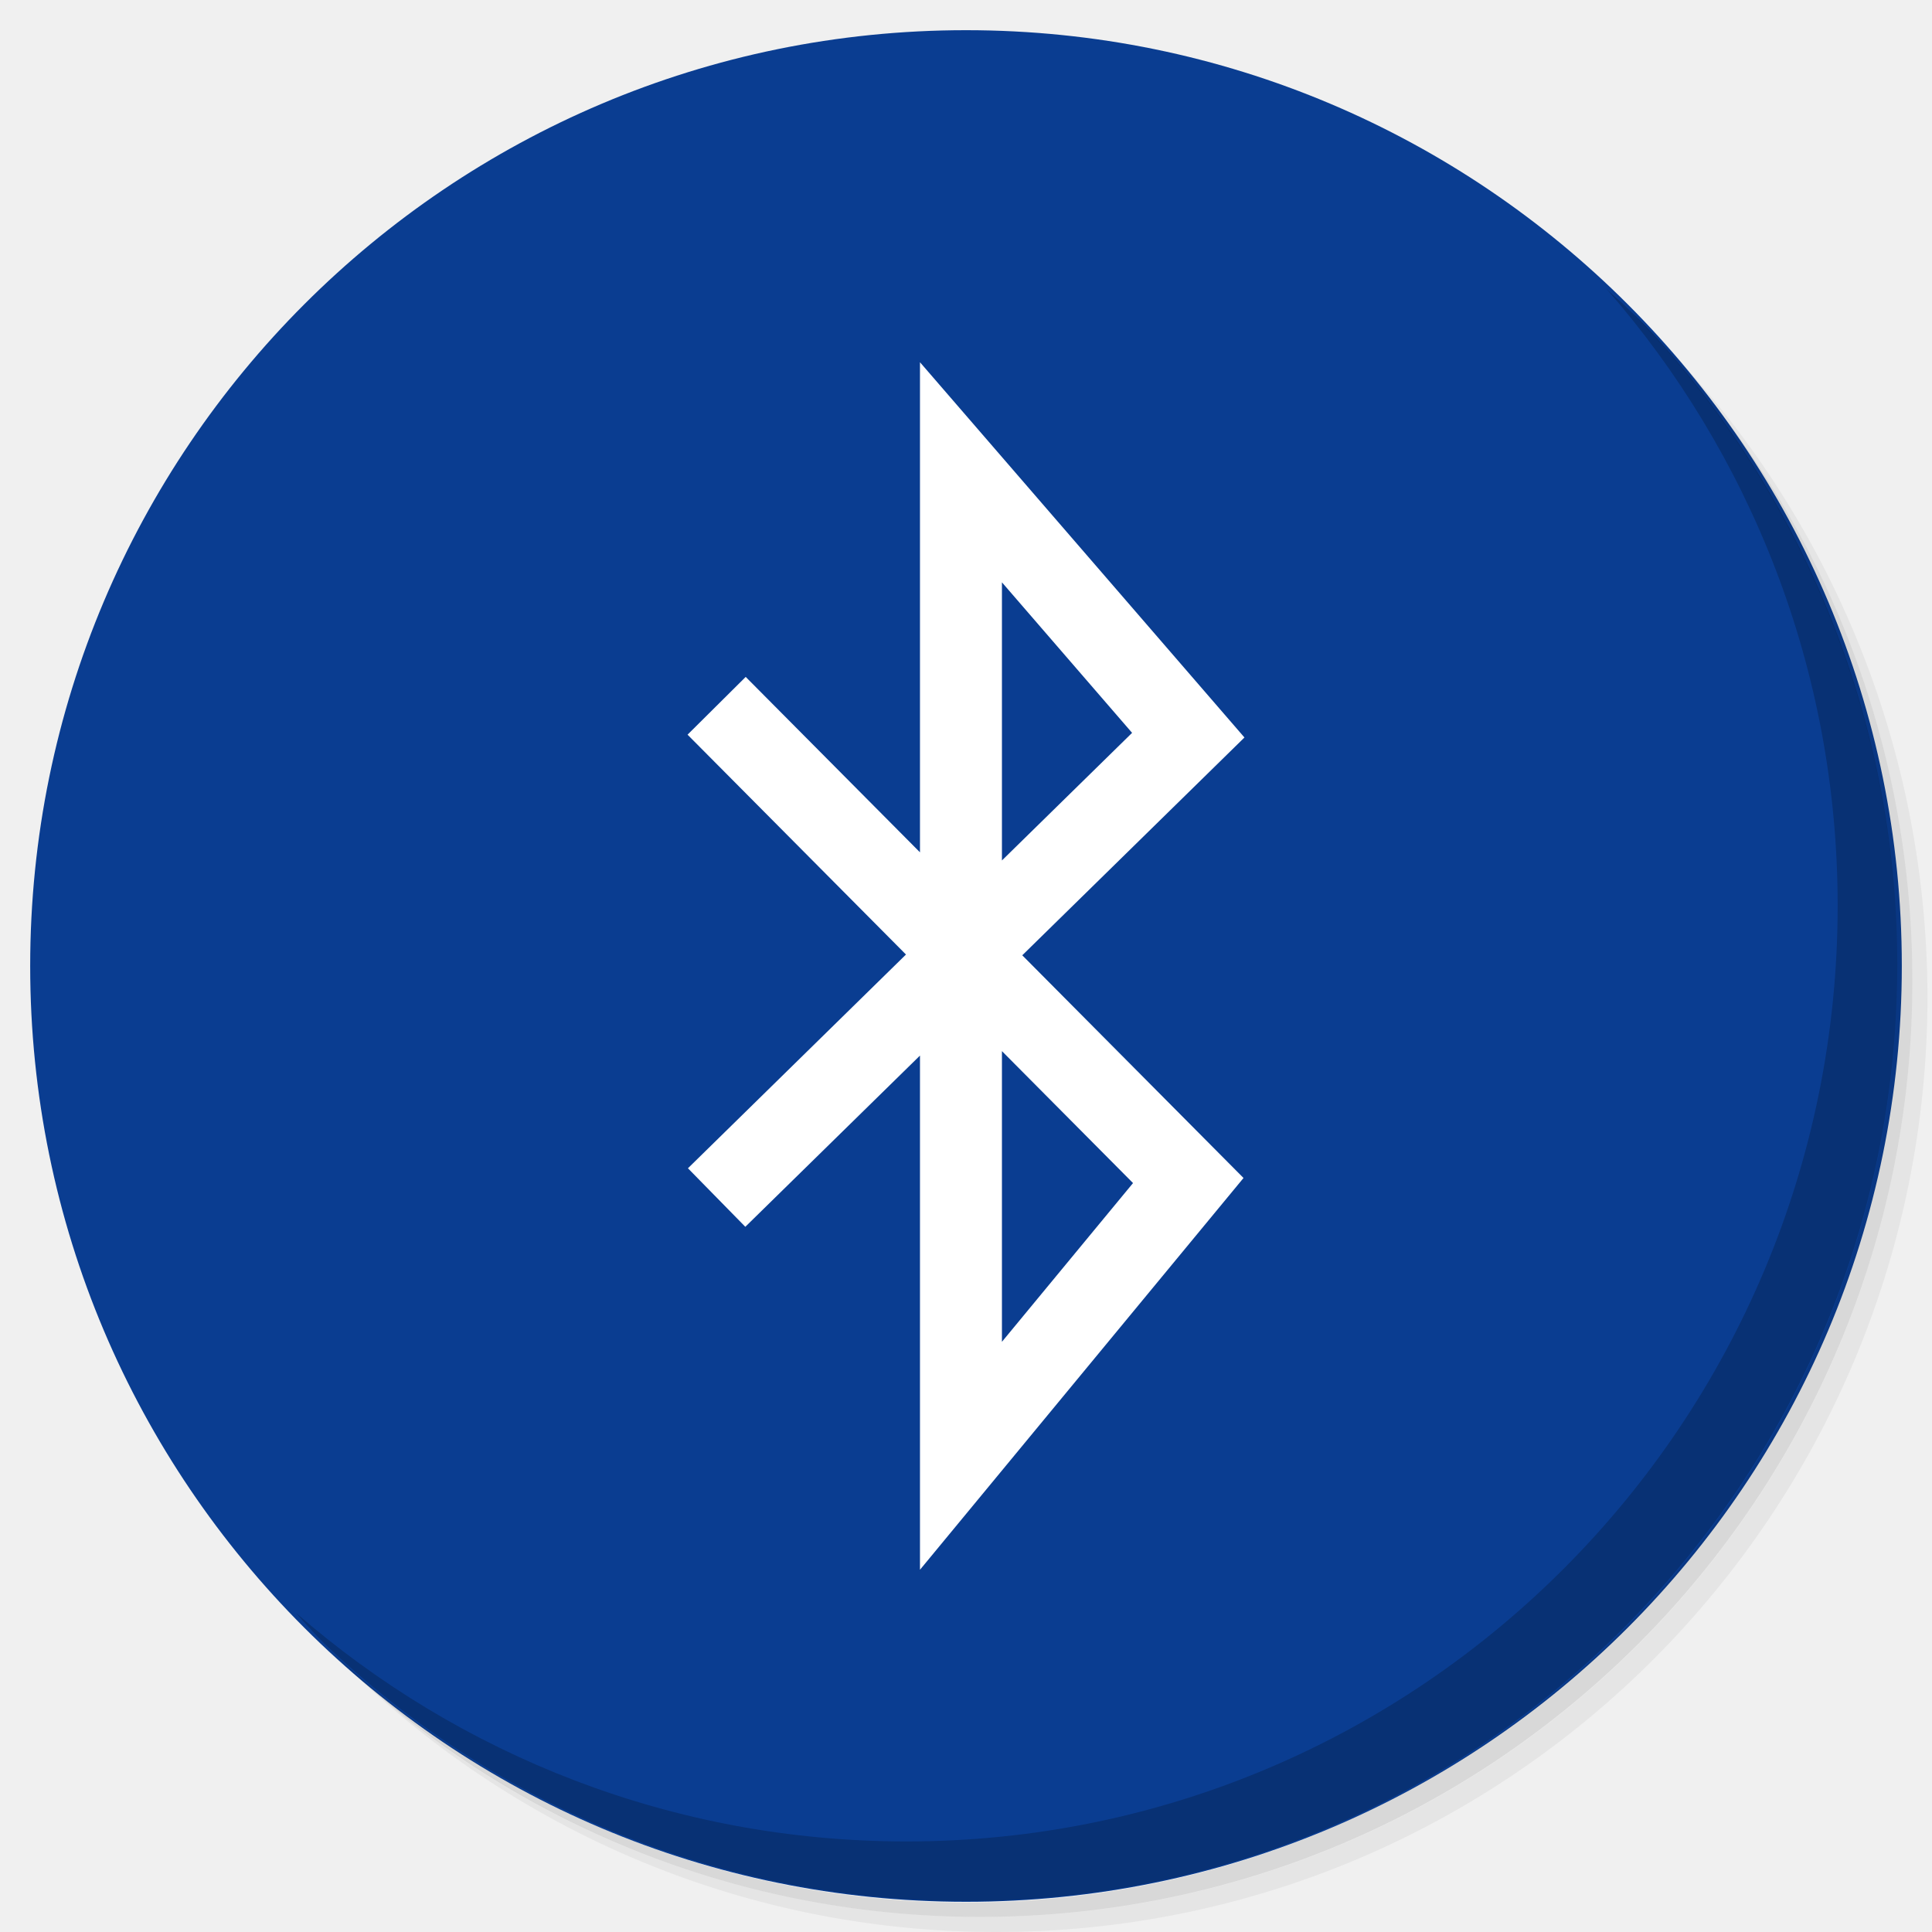
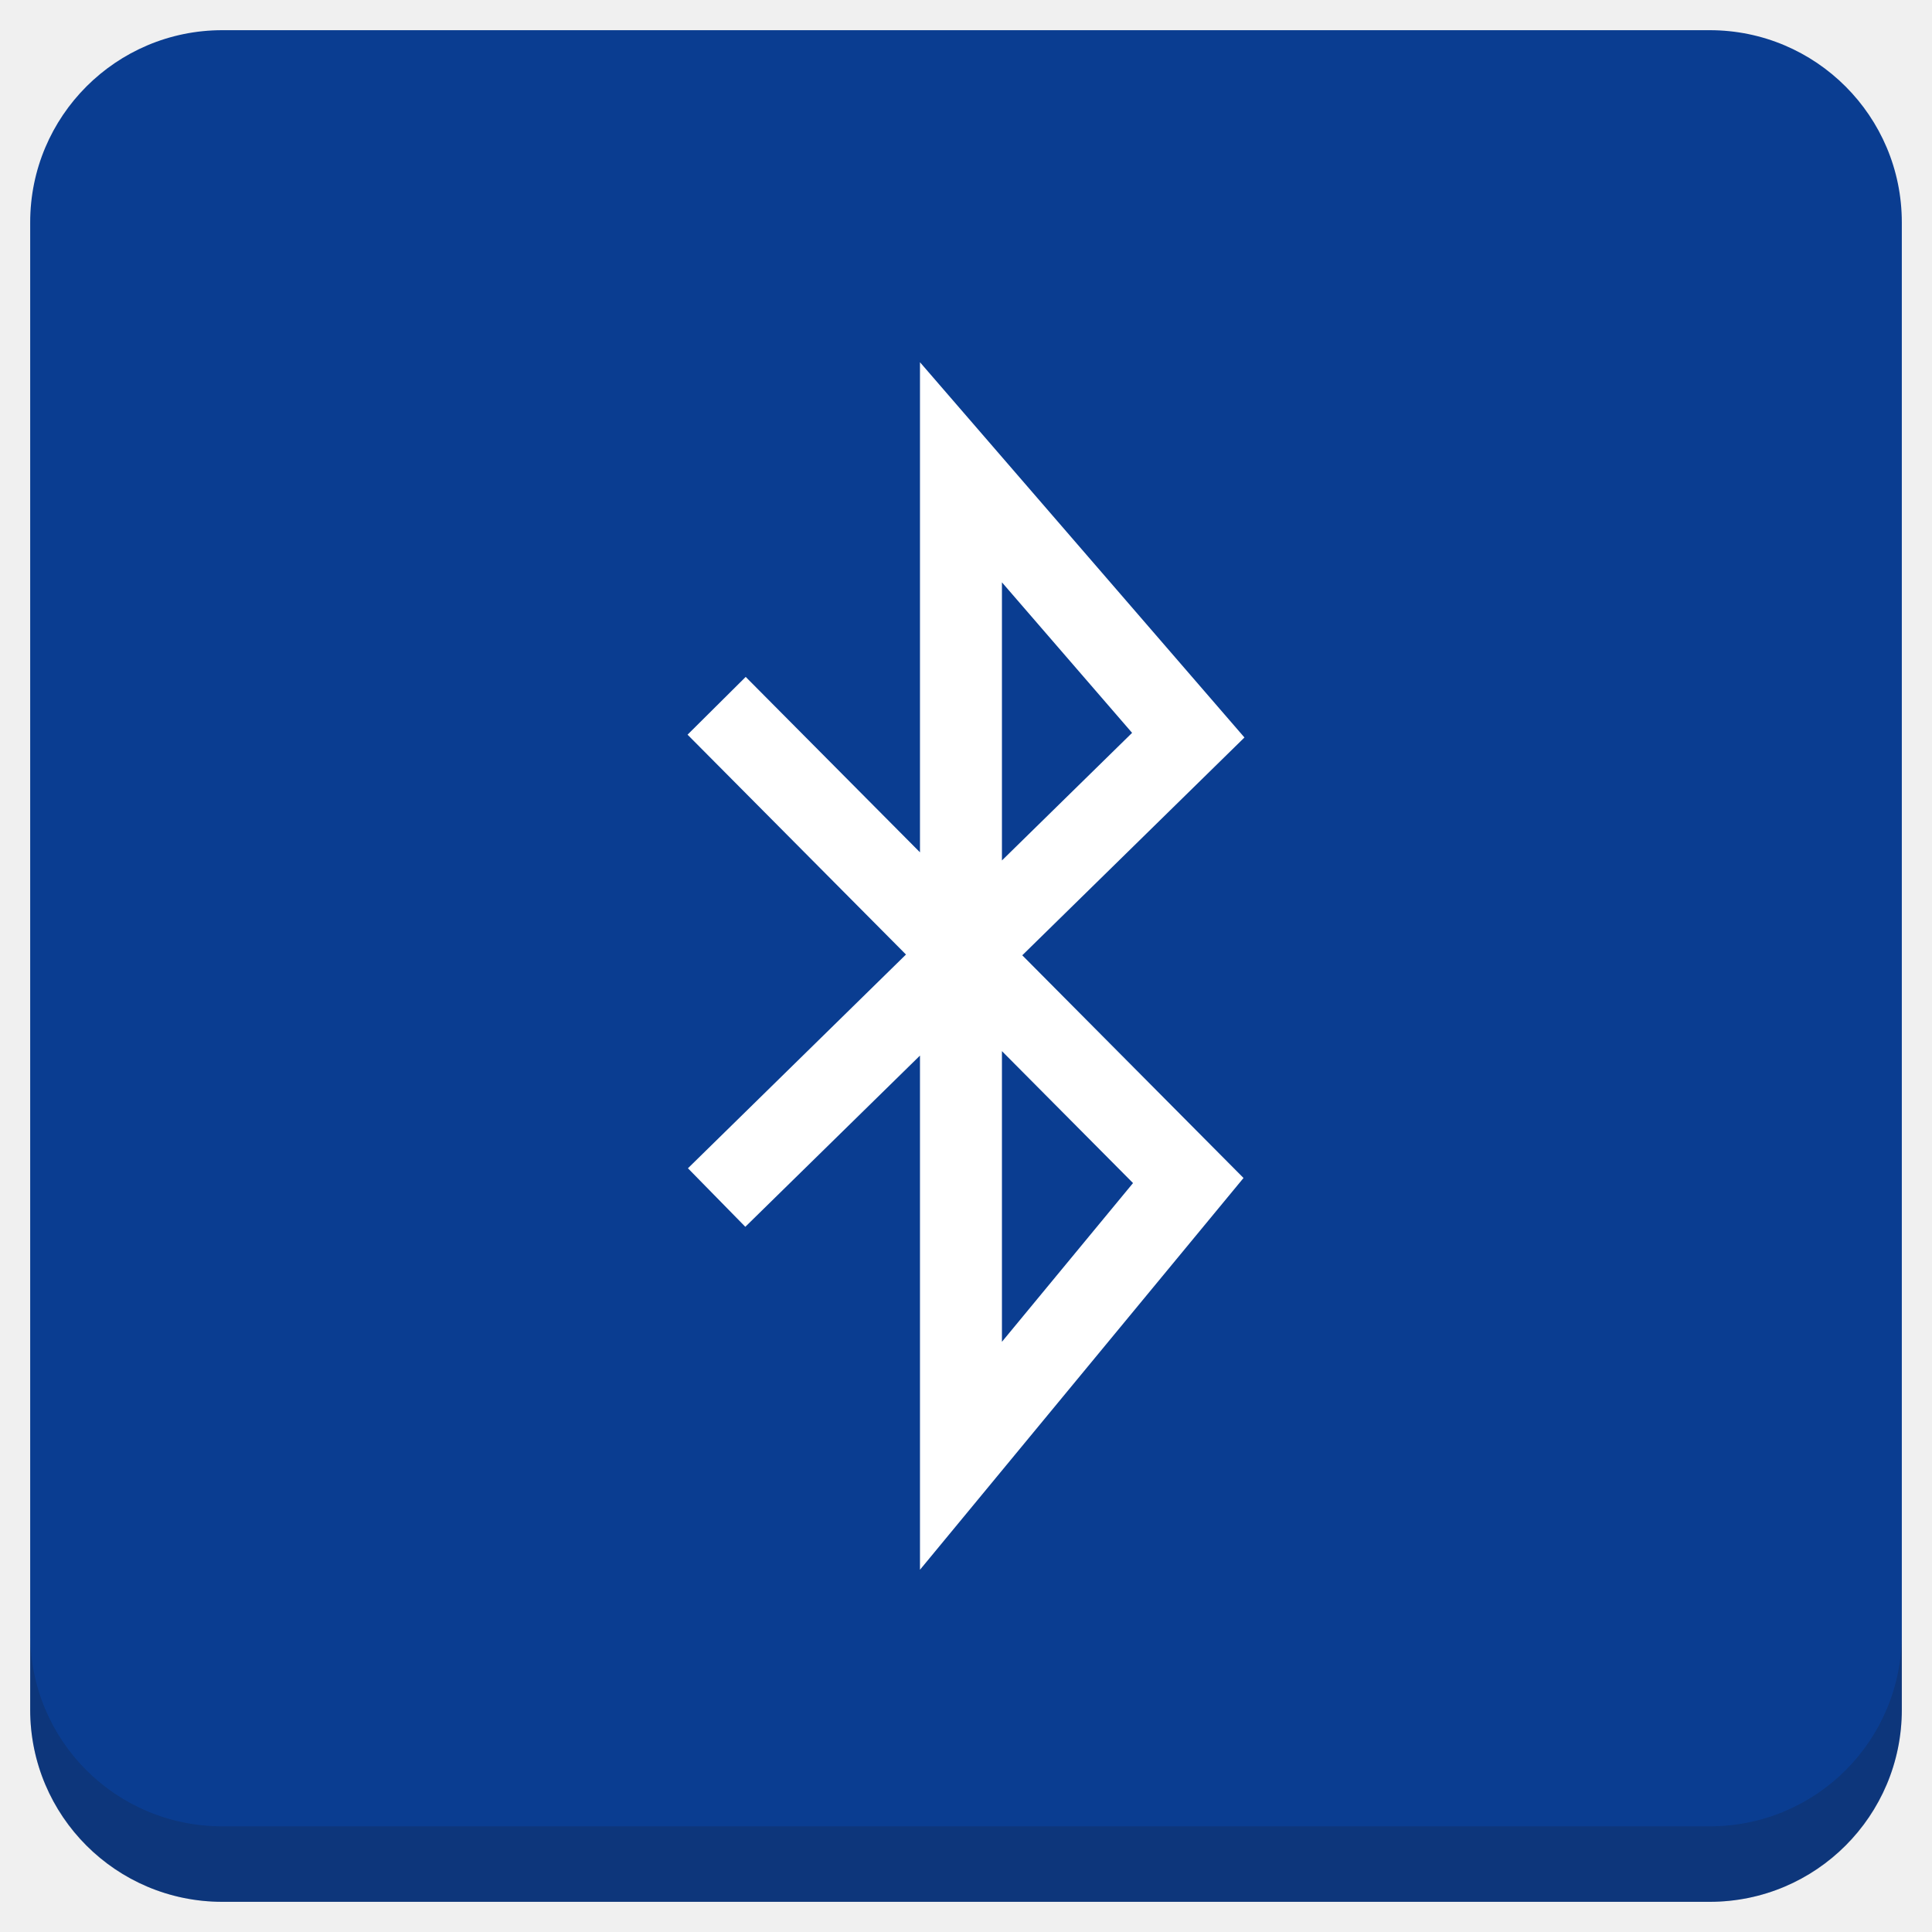
<svg xmlns="http://www.w3.org/2000/svg" xmlns:xlink="http://www.w3.org/1999/xlink" version="1.1" id="Layer_1" x="0px" y="0px" viewBox="0 0 256 256" enable-background="new 0 0 256 256" xml:space="preserve">
  <defs id="defs251">
    <clipPath id="b">
      <use width="100%" overflow="visible" xlink:href="#a" height="100%" id="use5" />
    </clipPath>
    <linearGradient x1="29.337" x2="81.837" y1="75.021" gradientUnits="userSpaceOnUse" y2="44.354" id="c">
      <stop id="stop10" offset="0" stop-opacity=".6" stop-color="#A52714" />
      <stop id="stop12" offset=".66" stop-opacity="0" stop-color="#A52714" />
    </linearGradient>
    <clipPath id="clipPath1232">
      <use width="100%" overflow="visible" xlink:href="#a" height="100%" id="use1230" />
    </clipPath>
    <clipPath id="clipPath1236">
      <use width="100%" overflow="visible" xlink:href="#a" height="100%" id="use1234" />
    </clipPath>
    <linearGradient x1="110.87" x2="52.538" y1="164.5" gradientUnits="userSpaceOnUse" y2="130.33" id="d">
      <stop id="stop23" offset="0" stop-opacity=".4" stop-color="#055524" style="stop-color:#0068bf;stop-opacity:1" />
      <stop id="stop25" offset="0.852" stop-opacity="0" stop-color="#055524" style="stop-color:#ffffff;stop-opacity:1" />
    </linearGradient>
    <clipPath id="clipPath1244">
      <use width="100%" overflow="visible" xlink:href="#a" height="100%" id="use1242" />
    </clipPath>
    <clipPath id="clipPath1248">
      <use width="100%" overflow="visible" xlink:href="#a" height="100%" id="use1246" />
    </clipPath>
    <clipPath id="f">
      <use y="0" x="0" style="overflow:visible" id="use37" height="100%" xlink:href="#e" overflow="visible" width="100%" />
    </clipPath>
    <linearGradient x1="121.86" x2="136.55" y1="49.804" gradientUnits="userSpaceOnUse" y2="114.13" id="g">
      <stop id="stop42" offset="0" stop-opacity=".3" stop-color="#EA6100" />
      <stop id="stop44" offset=".66" stop-opacity="0" stop-color="#EA6100" />
    </linearGradient>
    <clipPath id="clipPath1258">
      <use width="100%" overflow="visible" xlink:href="#a" height="100%" id="use1256" />
    </clipPath>
    <clipPath id="clipPath1269">
      <use width="100%" overflow="visible" xlink:href="#a" height="100%" id="use1267" />
    </clipPath>
    <clipPath id="j">
      <use y="0" x="0" style="overflow:visible" id="use62" height="100%" xlink:href="#i" overflow="visible" width="100%" />
    </clipPath>
    <radialGradient id="l" gradientUnits="userSpaceOnUse" cy="55.948" cx="668.18" gradientTransform="translate(-576)" r="84.078">
      <stop stop-color="#3E2723" stop-opacity=".2" offset="0" id="stop73" />
      <stop stop-color="#3E2723" stop-opacity="0" offset="1" id="stop75" />
    </radialGradient>
    <clipPath id="clipPath1285">
      <use width="100%" overflow="visible" xlink:href="#a" height="100%" id="use1283" />
    </clipPath>
    <clipPath id="clipPath1289">
      <use width="100%" overflow="visible" xlink:href="#a" height="100%" id="use1287" />
    </clipPath>
    <clipPath id="n">
      <use y="0" x="0" style="overflow:visible" id="use83" height="100%" xlink:href="#m" overflow="visible" width="100%" />
    </clipPath>
    <radialGradient id="p" gradientUnits="userSpaceOnUse" cy="48.52" cx="597.88" gradientTransform="translate(-576)" r="78.044">
      <stop stop-color="#3E2723" stop-opacity=".2" offset="0" id="stop94" />
      <stop stop-color="#3E2723" stop-opacity="0" offset="1" id="stop96" />
    </radialGradient>
    <clipPath id="clipPath1305">
      <use width="100%" overflow="visible" xlink:href="#a" height="100%" id="use1303" />
    </clipPath>
    <radialGradient id="q" gradientUnits="userSpaceOnUse" cy="96.138" cx="671.84" gradientTransform="translate(-576)" r="87.87">
      <stop stop-color="#263238" stop-opacity=".2" offset="0" id="stop101" />
      <stop stop-color="#263238" stop-opacity="0" offset="1" id="stop103" />
    </radialGradient>
    <clipPath id="clipPath1312">
      <use width="100%" overflow="visible" xlink:href="#a" height="100%" id="use1310" />
    </clipPath>
    <clipPath id="clipPath1316">
      <use width="100%" overflow="visible" xlink:href="#a" height="100%" id="use1314" />
    </clipPath>
    <clipPath id="clipPath1320">
      <use width="100%" overflow="visible" xlink:href="#a" height="100%" id="use1318" />
    </clipPath>
    <clipPath id="clipPath1324">
      <use width="100%" overflow="visible" xlink:href="#a" height="100%" id="use1322" />
    </clipPath>
    <path d="m 8,184 h 83.77 l 38.88,-38.88 V 116 H 61.36 L 8,24.48 Z" id="e" />
    <path d="m 96,56 34.65,60 -38.88,68 H 184 V 56 Z" id="i" />
    <path d="M 21.97,8 V 48.34 L 61.36,116 96,56 h 88 V 8 Z" id="m" />
    <clipPath id="b-1">
      <use width="100%" overflow="visible" xlink:href="#a" height="100%" id="use5-7" />
    </clipPath>
    <clipPath id="clipPath1232-2">
      <use width="100%" overflow="visible" xlink:href="#a" height="100%" id="use1230-2" />
    </clipPath>
    <clipPath id="clipPath1236-6">
      <use width="100%" overflow="visible" xlink:href="#a" height="100%" id="use1234-1" />
    </clipPath>
    <clipPath id="clipPath1244-1">
      <use width="100%" overflow="visible" xlink:href="#a" height="100%" id="use1242-5" />
    </clipPath>
    <clipPath id="clipPath1248-9">
      <use width="100%" overflow="visible" xlink:href="#a" height="100%" id="use1246-4" />
    </clipPath>
    <clipPath id="f-9">
      <use y="0" x="0" style="overflow:visible" id="use37-0" height="100%" xlink:href="#e-8" overflow="visible" width="100%" />
    </clipPath>
    <clipPath id="clipPath1258-7">
      <use width="100%" overflow="visible" xlink:href="#a" height="100%" id="use1256-7" />
    </clipPath>
    <clipPath id="clipPath1269-1">
      <use width="100%" overflow="visible" xlink:href="#a" height="100%" id="use1267-1" />
    </clipPath>
    <clipPath id="j-5">
      <use y="0" x="0" style="overflow:visible" id="use62-9" height="100%" xlink:href="#i-5" overflow="visible" width="100%" />
    </clipPath>
    <radialGradient id="l-7" gradientUnits="userSpaceOnUse" cy="55.948" cx="668.18" gradientTransform="translate(-576)" r="84.078">
      <stop stop-color="#3E2723" stop-opacity=".2" offset="0" id="stop73-7" />
      <stop stop-color="#3E2723" stop-opacity="0" offset="1" id="stop75-6" />
    </radialGradient>
    <clipPath id="clipPath1285-7">
      <use width="100%" overflow="visible" xlink:href="#a" height="100%" id="use1283-3" />
    </clipPath>
    <clipPath id="clipPath1289-6">
      <use width="100%" overflow="visible" xlink:href="#a" height="100%" id="use1287-5" />
    </clipPath>
    <clipPath id="n-6">
      <use y="0" x="0" style="overflow:visible" id="use83-3" height="100%" xlink:href="#m-6" overflow="visible" width="100%" />
    </clipPath>
    <radialGradient id="p-9" gradientUnits="userSpaceOnUse" cy="48.52" cx="597.88" gradientTransform="translate(-576)" r="78.044">
      <stop stop-color="#3E2723" stop-opacity=".2" offset="0" id="stop94-4" />
      <stop stop-color="#3E2723" stop-opacity="0" offset="1" id="stop96-8" />
    </radialGradient>
    <clipPath id="clipPath1305-1">
      <use width="100%" overflow="visible" xlink:href="#a" height="100%" id="use1303-2" />
    </clipPath>
    <radialGradient id="q-9" gradientUnits="userSpaceOnUse" cy="96.138" cx="671.84" gradientTransform="translate(-576)" r="87.87">
      <stop stop-color="#263238" stop-opacity=".2" offset="0" id="stop101-3" />
      <stop stop-color="#263238" stop-opacity="0" offset="1" id="stop103-9" />
    </radialGradient>
    <clipPath id="clipPath1312-0">
      <use width="100%" overflow="visible" xlink:href="#a" height="100%" id="use1310-8" />
    </clipPath>
    <clipPath id="clipPath1316-8">
      <use width="100%" overflow="visible" xlink:href="#a" height="100%" id="use1314-5" />
    </clipPath>
    <clipPath id="clipPath1320-0">
      <use width="100%" overflow="visible" xlink:href="#a" height="100%" id="use1318-9" />
    </clipPath>
    <clipPath id="clipPath1324-6">
      <use width="100%" overflow="visible" xlink:href="#a" height="100%" id="use1322-3" />
    </clipPath>
    <path d="m 8,184 h 83.77 l 38.88,-38.88 V 116 H 61.36 L 8,24.48 Z" id="e-8" />
    <path d="m 96,56 34.65,60 -38.88,68 H 184 V 56 Z" id="i-5" />
    <path d="M 21.97,8 V 48.34 L 61.36,116 96,56 h 88 V 8 Z" id="m-6" />
    <radialGradient id="r" gradientUnits="userSpaceOnUse" cy="32.014" cx="34.286" gradientTransform="translate(-23.07961,-106.2699)" r="176.75">
      <stop stop-color="#fff" stop-opacity=".1" offset="0" id="stop130" />
      <stop stop-color="#fff" stop-opacity="0" offset="1" id="stop132" />
    </radialGradient>
    <clipPath id="b-0">
      <use y="0" x="0" style="overflow:visible" width="100%" overflow="visible" xlink:href="#a" height="100%" id="use5-5" />
    </clipPath>
    <clipPath id="clipPath963">
      <use y="0" x="0" style="overflow:visible" width="100%" overflow="visible" xlink:href="#a" height="100%" id="use961" />
    </clipPath>
    <clipPath id="clipPath967">
      <use y="0" x="0" style="overflow:visible" width="100%" overflow="visible" xlink:href="#a" height="100%" id="use965" />
    </clipPath>
    <radialGradient id="q-94" gradientUnits="userSpaceOnUse" cy="96.138" cx="671.84" gradientTransform="translate(-576)" r="87.87">
      <stop stop-color="#263238" stop-opacity=".2" offset="0" id="stop101-6" />
      <stop stop-color="#263238" stop-opacity="0" offset="1" id="stop103-92" />
    </radialGradient>
    <clipPath id="clipPath974">
      <use y="0" x="0" style="overflow:visible" width="100%" overflow="visible" xlink:href="#a" height="100%" id="use972" />
    </clipPath>
    <radialGradient id="p-2" gradientUnits="userSpaceOnUse" cy="48.52" cx="597.88" gradientTransform="translate(-576)" r="78.044">
      <stop stop-color="#3E2723" stop-opacity=".2" offset="0" id="stop94-47" />
      <stop stop-color="#3E2723" stop-opacity="0" offset="1" id="stop96-7" />
    </radialGradient>
    <clipPath id="clipPath981">
      <use y="0" x="0" style="overflow:visible" width="100%" overflow="visible" xlink:href="#a" height="100%" id="use979" />
    </clipPath>
    <clipPath id="clipPath985">
      <use y="0" x="0" style="overflow:visible" width="100%" overflow="visible" xlink:href="#a" height="100%" id="use983" />
    </clipPath>
    <clipPath id="n-5">
      <use width="100%" overflow="visible" xlink:href="#m-0" height="100%" id="use83-4" style="overflow:visible" x="0" y="0" />
    </clipPath>
    <radialGradient id="l-2" gradientUnits="userSpaceOnUse" cy="55.948" cx="668.18" gradientTransform="translate(-576)" r="84.078">
      <stop stop-color="#3E2723" stop-opacity=".2" offset="0" id="stop73-8" />
      <stop stop-color="#3E2723" stop-opacity="0" offset="1" id="stop75-9" />
    </radialGradient>
    <clipPath id="clipPath997">
      <use y="0" x="0" style="overflow:visible" width="100%" overflow="visible" xlink:href="#a" height="100%" id="use995" />
    </clipPath>
    <clipPath id="clipPath1001">
      <use y="0" x="0" style="overflow:visible" width="100%" overflow="visible" xlink:href="#a" height="100%" id="use999" />
    </clipPath>
    <clipPath id="j-3">
      <use width="100%" overflow="visible" xlink:href="#i-1" height="100%" id="use62-6" style="overflow:visible" x="0" y="0" />
    </clipPath>
    <clipPath id="clipPath1010">
      <use y="0" x="0" style="overflow:visible" width="100%" overflow="visible" xlink:href="#a" height="100%" id="use1008" />
    </clipPath>
    <clipPath id="clipPath1017">
      <use y="0" x="0" style="overflow:visible" width="100%" overflow="visible" xlink:href="#a" height="100%" id="use1015" />
    </clipPath>
    <clipPath id="f-0">
      <use width="100%" overflow="visible" xlink:href="#e-1" height="100%" id="use37-5" style="overflow:visible" x="0" y="0" />
    </clipPath>
    <clipPath id="clipPath1029">
      <use y="0" x="0" style="overflow:visible" width="100%" overflow="visible" xlink:href="#a" height="100%" id="use1027" />
    </clipPath>
    <clipPath id="clipPath1033">
      <use y="0" x="0" style="overflow:visible" width="100%" overflow="visible" xlink:href="#a" height="100%" id="use1031" />
    </clipPath>
    <clipPath id="clipPath1043">
      <use y="0" x="0" style="overflow:visible" width="100%" overflow="visible" xlink:href="#a" height="100%" id="use1041" />
    </clipPath>
    <clipPath id="clipPath1047">
      <use y="0" x="0" style="overflow:visible" width="100%" overflow="visible" xlink:href="#a" height="100%" id="use1045" />
    </clipPath>
    <path id="e-1" d="m 8,184 h 83.77 l 38.88,-38.88 V 116 H 61.36 L 8,24.48 Z" />
    <path id="i-1" d="m 96,56 34.65,60 -38.88,68 H 184 V 56 Z" />
    <path id="m-0" d="M 21.97,8 V 48.34 L 61.36,116 96,56 h 88 V 8 Z" />
    <circle r="88" cx="96" cy="96" id="a" />
    <path d="m8 184h83.77l38.88-38.88v-29.12h-69.29l-53.36-91.52z" id="e-6" />
    <path d="m96 56l34.65 60-38.88 68h92.23v-128z" id="i-2" />
    <path d="m21.97 8v40.34l39.39 67.66 34.64-60h88v-48z" id="m-8" />
    <defs id="defs1820">
      <path d="M 21.97,8 V 48.34 L 61.36,116 96,56 h 88 V 8 Z" id="path1928" />
    </defs>
    <clipPath id="n-7">
      <use id="use1822" height="100%" xlink:href="#m-8" overflow="visible" width="100%" style="overflow:visible" x="0" y="0" />
    </clipPath>
    <defs id="defs1799">
      <path d="m 96,56 34.65,60 -38.88,68 H 184 V 56 Z" id="path1918" />
    </defs>
    <clipPath id="j-6">
      <use id="use1801" height="100%" xlink:href="#i-2" overflow="visible" width="100%" style="overflow:visible" x="0" y="0" />
    </clipPath>
    <defs id="defs1774">
      <path d="m 8,184 h 83.77 l 38.88,-38.88 V 116 H 61.36 L 8,24.48 Z" id="path1902" />
    </defs>
    <clipPath id="f-06">
      <use id="use1776" height="100%" xlink:href="#e-6" overflow="visible" width="100%" style="overflow:visible" x="0" y="0" />
    </clipPath>
    <linearGradient x1="110.87" x2="52.538" y1="164.5" gradientUnits="userSpaceOnUse" y2="130.33" id="linearGradient1897">
      <stop id="stop1762" offset="0" stop-opacity=".4" stop-color="#055524" />
      <stop id="stop1764" offset=".33" stop-opacity="0" stop-color="#055524" />
    </linearGradient>
    <linearGradient x1="29.337" x2="81.837" y1="75.021" gradientUnits="userSpaceOnUse" y2="44.354" id="linearGradient1889">
      <stop id="stop1749" offset="0" stop-opacity=".6" stop-color="#A52714" />
      <stop id="stop1751" offset=".66" stop-opacity="0" stop-color="#A52714" />
    </linearGradient>
    <linearGradient id="linearGradient1910" y2="114.13" gradientUnits="userSpaceOnUse" y1="49.804" x2="136.55" x1="121.86">
      <stop stop-color="#EA6100" stop-opacity=".3" offset="0" id="stop1781" />
      <stop stop-color="#EA6100" stop-opacity="0" offset=".66" id="stop1783" />
    </linearGradient>
    <clipPath id="b-3">
      <use y="0" x="0" style="overflow:visible" width="100%" overflow="visible" xlink:href="#a" height="100%" id="use5-1" />
    </clipPath>
    <clipPath id="clipPath1024">
      <use y="0" x="0" style="overflow:visible" width="100%" overflow="visible" xlink:href="#a" height="100%" id="use1022" />
    </clipPath>
    <clipPath id="clipPath1028">
      <use y="0" x="0" style="overflow:visible" width="100%" overflow="visible" xlink:href="#a" height="100%" id="use1026" />
    </clipPath>
    <clipPath id="clipPath1035">
      <use y="0" x="0" style="overflow:visible" width="100%" overflow="visible" xlink:href="#a" height="100%" id="use1033" />
    </clipPath>
    <clipPath id="clipPath1039">
      <use y="0" x="0" style="overflow:visible" width="100%" overflow="visible" xlink:href="#a" height="100%" id="use1037" />
    </clipPath>
    <clipPath id="f-6">
      <use y="0" x="0" style="overflow:visible" id="use37-8" height="100%" xlink:href="#e-61" overflow="visible" width="100%" />
    </clipPath>
    <clipPath id="clipPath1048">
      <use y="0" x="0" style="overflow:visible" width="100%" overflow="visible" xlink:href="#a" height="100%" id="use1046" />
    </clipPath>
    <clipPath id="clipPath1058">
      <use y="0" x="0" style="overflow:visible" width="100%" overflow="visible" xlink:href="#a" height="100%" id="use1056" />
    </clipPath>
    <clipPath id="j-66">
      <use y="0" x="0" style="overflow:visible" id="use62-4" height="100%" xlink:href="#i-59" overflow="visible" width="100%" />
    </clipPath>
    <radialGradient id="l-9" gradientUnits="userSpaceOnUse" cy="55.948" cx="668.18" gradientTransform="translate(-576)" r="84.078">
      <stop stop-color="#3E2723" stop-opacity=".2" offset="0" id="stop73-5" />
      <stop stop-color="#3E2723" stop-opacity="0" offset="1" id="stop75-0" />
    </radialGradient>
    <clipPath id="clipPath1073">
      <use y="0" x="0" style="overflow:visible" width="100%" overflow="visible" xlink:href="#a" height="100%" id="use1071" />
    </clipPath>
    <clipPath id="clipPath1077">
      <use y="0" x="0" style="overflow:visible" width="100%" overflow="visible" xlink:href="#a" height="100%" id="use1075" />
    </clipPath>
    <clipPath id="n-4">
      <use y="0" x="0" style="overflow:visible" id="use83-8" height="100%" xlink:href="#m-4" overflow="visible" width="100%" />
    </clipPath>
    <radialGradient id="p-7" gradientUnits="userSpaceOnUse" cy="48.52" cx="597.88" gradientTransform="translate(-576)" r="78.044">
      <stop stop-color="#3E2723" stop-opacity=".2" offset="0" id="stop94-1" />
      <stop stop-color="#3E2723" stop-opacity="0" offset="1" id="stop96-72" />
    </radialGradient>
    <clipPath id="clipPath1092">
      <use y="0" x="0" style="overflow:visible" width="100%" overflow="visible" xlink:href="#a" height="100%" id="use1090" />
    </clipPath>
    <radialGradient id="q-7" gradientUnits="userSpaceOnUse" cy="96.138" cx="671.84" gradientTransform="translate(-576)" r="87.87">
      <stop stop-color="#263238" stop-opacity=".2" offset="0" id="stop101-2" />
      <stop stop-color="#263238" stop-opacity="0" offset="1" id="stop103-2" />
    </radialGradient>
    <clipPath id="clipPath1099">
      <use y="0" x="0" style="overflow:visible" width="100%" overflow="visible" xlink:href="#a" height="100%" id="use1097" />
    </clipPath>
    <clipPath id="clipPath1103">
      <use y="0" x="0" style="overflow:visible" width="100%" overflow="visible" xlink:href="#a" height="100%" id="use1101" />
    </clipPath>
    <clipPath id="clipPath1107">
      <use y="0" x="0" style="overflow:visible" width="100%" overflow="visible" xlink:href="#a" height="100%" id="use1105" />
    </clipPath>
    <clipPath id="clipPath1111">
      <use y="0" x="0" style="overflow:visible" width="100%" overflow="visible" xlink:href="#a" height="100%" id="use1109" />
    </clipPath>
    <radialGradient id="r-6" gradientUnits="userSpaceOnUse" cy="32.014" cx="34.286" gradientTransform="translate(-7,-7)" r="176.75">
      <stop stop-color="#fff" stop-opacity=".1" offset="0" id="stop130-1" />
      <stop stop-color="#fff" stop-opacity="0" offset="1" id="stop132-0" />
    </radialGradient>
    <path d="m 8,184 h 83.77 l 38.88,-38.88 V 116 H 61.36 L 8,24.48 Z" id="e-61" />
    <path d="m 96,56 34.65,60 -38.88,68 H 184 V 56 Z" id="i-59" />
    <path d="M 21.97,8 V 48.34 L 61.36,116 96,56 h 88 V 8 Z" id="m-4" />
    <clipPath id="b-9">
      <use y="0" x="0" style="overflow:visible" width="100%" overflow="visible" xlink:href="#a" height="100%" id="use5-0" />
    </clipPath>
    <clipPath id="clipPath1024-7">
      <use y="0" x="0" style="overflow:visible" width="100%" overflow="visible" xlink:href="#a" height="100%" id="use1022-7" />
    </clipPath>
    <clipPath id="clipPath1028-1">
      <use y="0" x="0" style="overflow:visible" width="100%" overflow="visible" xlink:href="#a" height="100%" id="use1026-1" />
    </clipPath>
    <clipPath id="clipPath1035-7">
      <use y="0" x="0" style="overflow:visible" width="100%" overflow="visible" xlink:href="#a" height="100%" id="use1033-7" />
    </clipPath>
    <clipPath id="clipPath1039-6">
      <use y="0" x="0" style="overflow:visible" width="100%" overflow="visible" xlink:href="#a" height="100%" id="use1037-7" />
    </clipPath>
    <clipPath id="f-3">
      <use y="0" x="0" style="overflow:visible" id="use37-6" height="100%" xlink:href="#e-9" overflow="visible" width="100%" />
    </clipPath>
    <clipPath id="clipPath1048-3">
      <use y="0" x="0" style="overflow:visible" width="100%" overflow="visible" xlink:href="#a" height="100%" id="use1046-9" />
    </clipPath>
    <clipPath id="clipPath1058-4">
      <use y="0" x="0" style="overflow:visible" width="100%" overflow="visible" xlink:href="#a" height="100%" id="use1056-8" />
    </clipPath>
    <clipPath id="j-1">
      <use y="0" x="0" style="overflow:visible" id="use62-2" height="100%" xlink:href="#i-6" overflow="visible" width="100%" />
    </clipPath>
    <radialGradient id="l-93" gradientUnits="userSpaceOnUse" cy="55.948" cx="668.18" gradientTransform="translate(-576)" r="84.078">
      <stop stop-color="#3E2723" stop-opacity=".2" offset="0" id="stop73-9" />
      <stop stop-color="#3E2723" stop-opacity="0" offset="1" id="stop75-08" />
    </radialGradient>
    <clipPath id="clipPath1073-8">
      <use y="0" x="0" style="overflow:visible" width="100%" overflow="visible" xlink:href="#a" height="100%" id="use1071-5" />
    </clipPath>
    <clipPath id="clipPath1077-0">
      <use y="0" x="0" style="overflow:visible" width="100%" overflow="visible" xlink:href="#a" height="100%" id="use1075-9" />
    </clipPath>
    <clipPath id="n-63">
      <use y="0" x="0" style="overflow:visible" id="use83-85" height="100%" xlink:href="#m-2" overflow="visible" width="100%" />
    </clipPath>
    <radialGradient id="p-6" gradientUnits="userSpaceOnUse" cy="48.52" cx="597.88" gradientTransform="translate(-576)" r="78.044">
      <stop stop-color="#3E2723" stop-opacity=".2" offset="0" id="stop94-11" />
      <stop stop-color="#3E2723" stop-opacity="0" offset="1" id="stop96-5" />
    </radialGradient>
    <clipPath id="clipPath1092-9">
      <use y="0" x="0" style="overflow:visible" width="100%" overflow="visible" xlink:href="#a" height="100%" id="use1090-8" />
    </clipPath>
    <radialGradient id="q-4" gradientUnits="userSpaceOnUse" cy="96.138" cx="671.84" gradientTransform="translate(-576)" r="87.87">
      <stop stop-color="#263238" stop-opacity=".2" offset="0" id="stop101-8" />
      <stop stop-color="#263238" stop-opacity="0" offset="1" id="stop103-1" />
    </radialGradient>
    <clipPath id="clipPath1099-0">
      <use y="0" x="0" style="overflow:visible" width="100%" overflow="visible" xlink:href="#a" height="100%" id="use1097-3" />
    </clipPath>
    <clipPath id="clipPath1103-0">
      <use y="0" x="0" style="overflow:visible" width="100%" overflow="visible" xlink:href="#a" height="100%" id="use1101-4" />
    </clipPath>
    <clipPath id="clipPath1107-4">
      <use y="0" x="0" style="overflow:visible" width="100%" overflow="visible" xlink:href="#a" height="100%" id="use1105-4" />
    </clipPath>
    <clipPath id="clipPath1111-4">
      <use y="0" x="0" style="overflow:visible" width="100%" overflow="visible" xlink:href="#a" height="100%" id="use1109-7" />
    </clipPath>
    <radialGradient id="r-63" gradientUnits="userSpaceOnUse" cy="32.014" cx="34.286" gradientTransform="translate(-7,-7)" r="176.75">
      <stop stop-color="#fff" stop-opacity=".1" offset="0" id="stop130-17" />
      <stop stop-color="#fff" stop-opacity="0" offset="1" id="stop132-5" />
    </radialGradient>
    <path d="m 8,184 h 83.77 l 38.88,-38.88 V 116 H 61.36 L 8,24.48 Z" id="e-9" />
    <path d="m 96,56 34.65,60 -38.88,68 H 184 V 56 Z" id="i-6" />
    <path d="M 21.97,8 V 48.34 L 61.36,116 96,56 h 88 V 8 Z" id="m-2" />
  </defs>
-   <g id="layer4" style="display:none">
+   <g id="layer4" style="display:inline">
    <rect style="display:inline;fill:#0a3d91;fill-opacity:1;stroke-width:1.418" id="rect1101" width="248" height="248" x="4" y="4" ry="25.456" />
  </g>
-   <g id="layer3" style="display:none">
+   <g id="layer3" style="display:inline">
    <path style="display:inline;opacity:0.5;fill:#17171d;fill-opacity:0.392;stroke-width:1.418" d="m 4,216.545 v 10 C 4,240.647 15.353,252 29.455,252 H 226.545 C 240.647,252 252,240.647 252,226.545 v -10 C 252,230.647 240.647,242 226.545,242 H 29.455 C 15.353,242 4,230.647 4,216.545 Z" id="rect1101-3" />
  </g>
-   <g id="layer2" style="display:inline">
+   <g id="layer2" style="display:none">
    <circle style="display:inline;fill:#0a3d91;fill-opacity:1;stroke:none;stroke-width:2.74;stroke-miterlimit:4;stroke-dasharray:none;stroke-opacity:1" id="path1090" cx="128" cy="128" r="124" />
  </g>
-   <g id="layer6" style="display:inline">
+   <g id="layer6" style="display:none">
    <g id="g2548" style="display:inline" transform="translate(-2.960187,1.58543)">
      <path d="m 256.36,128.415 c 0,-33.9 -13.5,-64.5 -35.4,-86.9 -0.4,-0.3 -0.7,-0.7 -1.1,-1 21.3,22.3 34.5,52.6 34.5,86 0,68.5 -55.2,124 -123.4,124 -32.9,0 -62.9,-13 -85,-34.1 0.3,0.3 0.6,0.6 0.9,0.9 22.2,21.7 52.6,35.1 86,35.1 68.2,0 123.5,-55.5 123.5,-124 z" id="path238" style="display:inline;opacity:0.1" />
      <path d="m 219.86,40.415 c -0.7,-0.6 -1.4,-1.3 -2,-1.9 -0.7,-0.6 -1.4,-1.2 -2.1,-1.9 19.1,21.8 30.7,50.5 30.7,81.8 0,68.5 -55.2,124 -123.4,124 -30.9,0 -59.2,-11.4 -80.9,-30.3 0.6,0.7 1.2,1.4 1.9,2.1 0.6,0.7 1.3,1.4 1.9,2 22.1,21.1 52.1,34.1 85,34.1 68.2,0 123.4,-55.5 123.4,-124 0,-33.3 -13.1,-63.6 -34.5,-85.9 z" id="path240" style="display:inline;opacity:0.2" />
      <path d="m 220.96,41.515 c 21.9,22.4 35.4,53.1 35.4,86.9 0,68.5 -55.2,124 -123.4,124 -33.5,0 -63.8,-13.4 -86,-35.1 22.4,22.9 53.6,37.1 88,37.1 68.2,0 123.4,-55.5 123.4,-124 -0.1,-34.9 -14.4,-66.4 -37.4,-88.9 z" id="path236" style="display:inline;opacity:0.05" />
    </g>
  </g>
  <g id="layer1" style="display:inline">
    <flowRoot xml:space="preserve" id="flowRoot1178" style="font-style:normal;font-variant:normal;font-weight:normal;font-stretch:normal;font-size:8px;line-height:1.25;font-family:'Star Labs';-inkscape-font-specification:'Star Labs';letter-spacing:0px;word-spacing:0px;fill:#000000;fill-opacity:1;stroke:none" transform="matrix(0.7859969,0,0,0.7747057,640.2079,-147.0238)">
      <flowRegion id="flowRegion1174" style="font-style:normal;font-variant:normal;font-weight:normal;font-stretch:normal;font-size:8px;font-family:'Star Labs';-inkscape-font-specification:'Star Labs'">
        <rect id="rect1172" width="193.5" height="125" x="-463.75" y="346.25" style="font-style:normal;font-variant:normal;font-weight:normal;font-stretch:normal;font-size:8px;font-family:'Star Labs';-inkscape-font-specification:'Star Labs'" />
      </flowRegion>
      <flowPara id="flowPara1176" />
    </flowRoot>
    <path style="fill:none;stroke:#ffffff;stroke-width:10.86" d="m 94.957,93.521 62.495,62.905 -30.12,36.472 V 62.581 l 30.12,34.833 -62.495,61.265" id="path4" />
  </g>
</svg>
